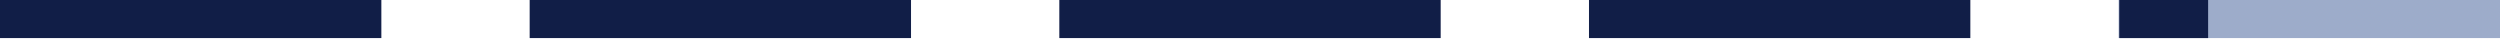
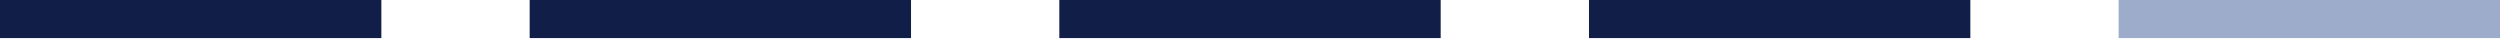
<svg xmlns="http://www.w3.org/2000/svg" width="394" height="6" viewBox="0 0 394 6" fill="none">
  <rect width="60.102" height="6" fill="#111E47" />
  <rect x="83.475" width="60.102" height="6" fill="#111E47" />
  <rect x="166.949" width="60.102" height="6" fill="#111E47" />
  <rect x="250.424" width="60.102" height="6" fill="#111E47" />
  <rect x="333.898" width="60.102" height="6" fill="#9DACCA" />
-   <rect x="334" width="14" height="6" fill="#111E47" />
</svg>
